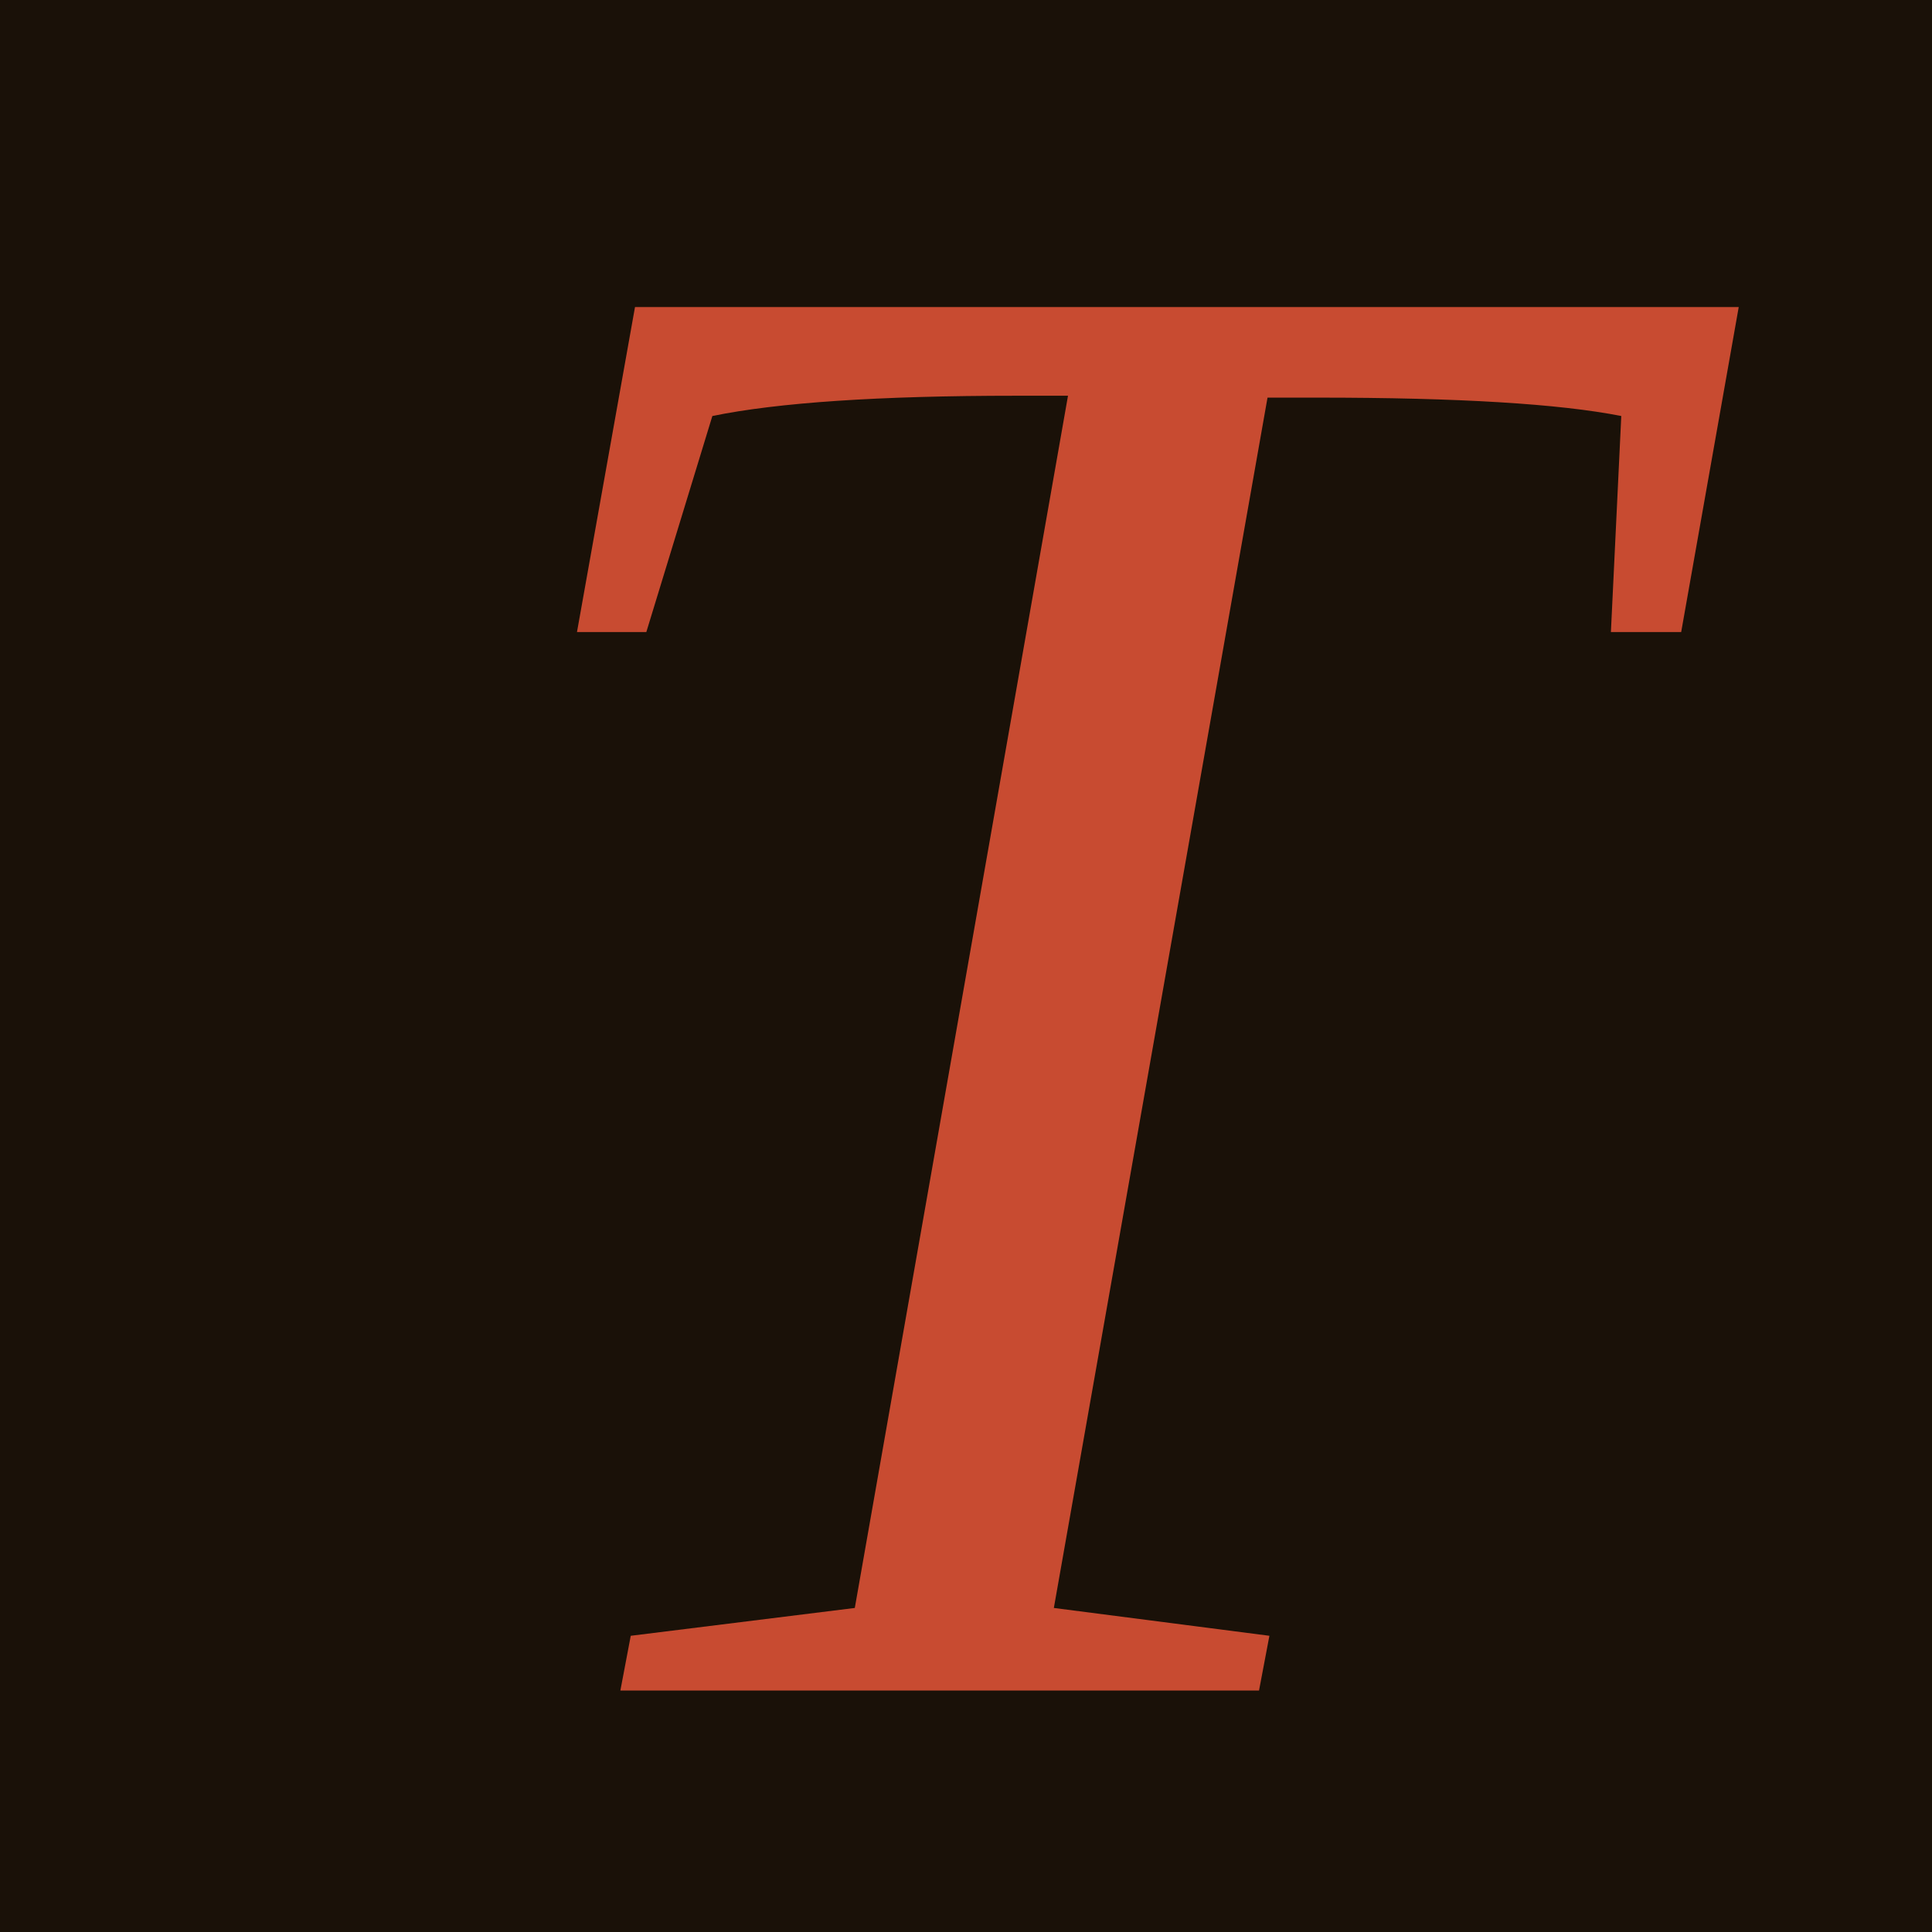
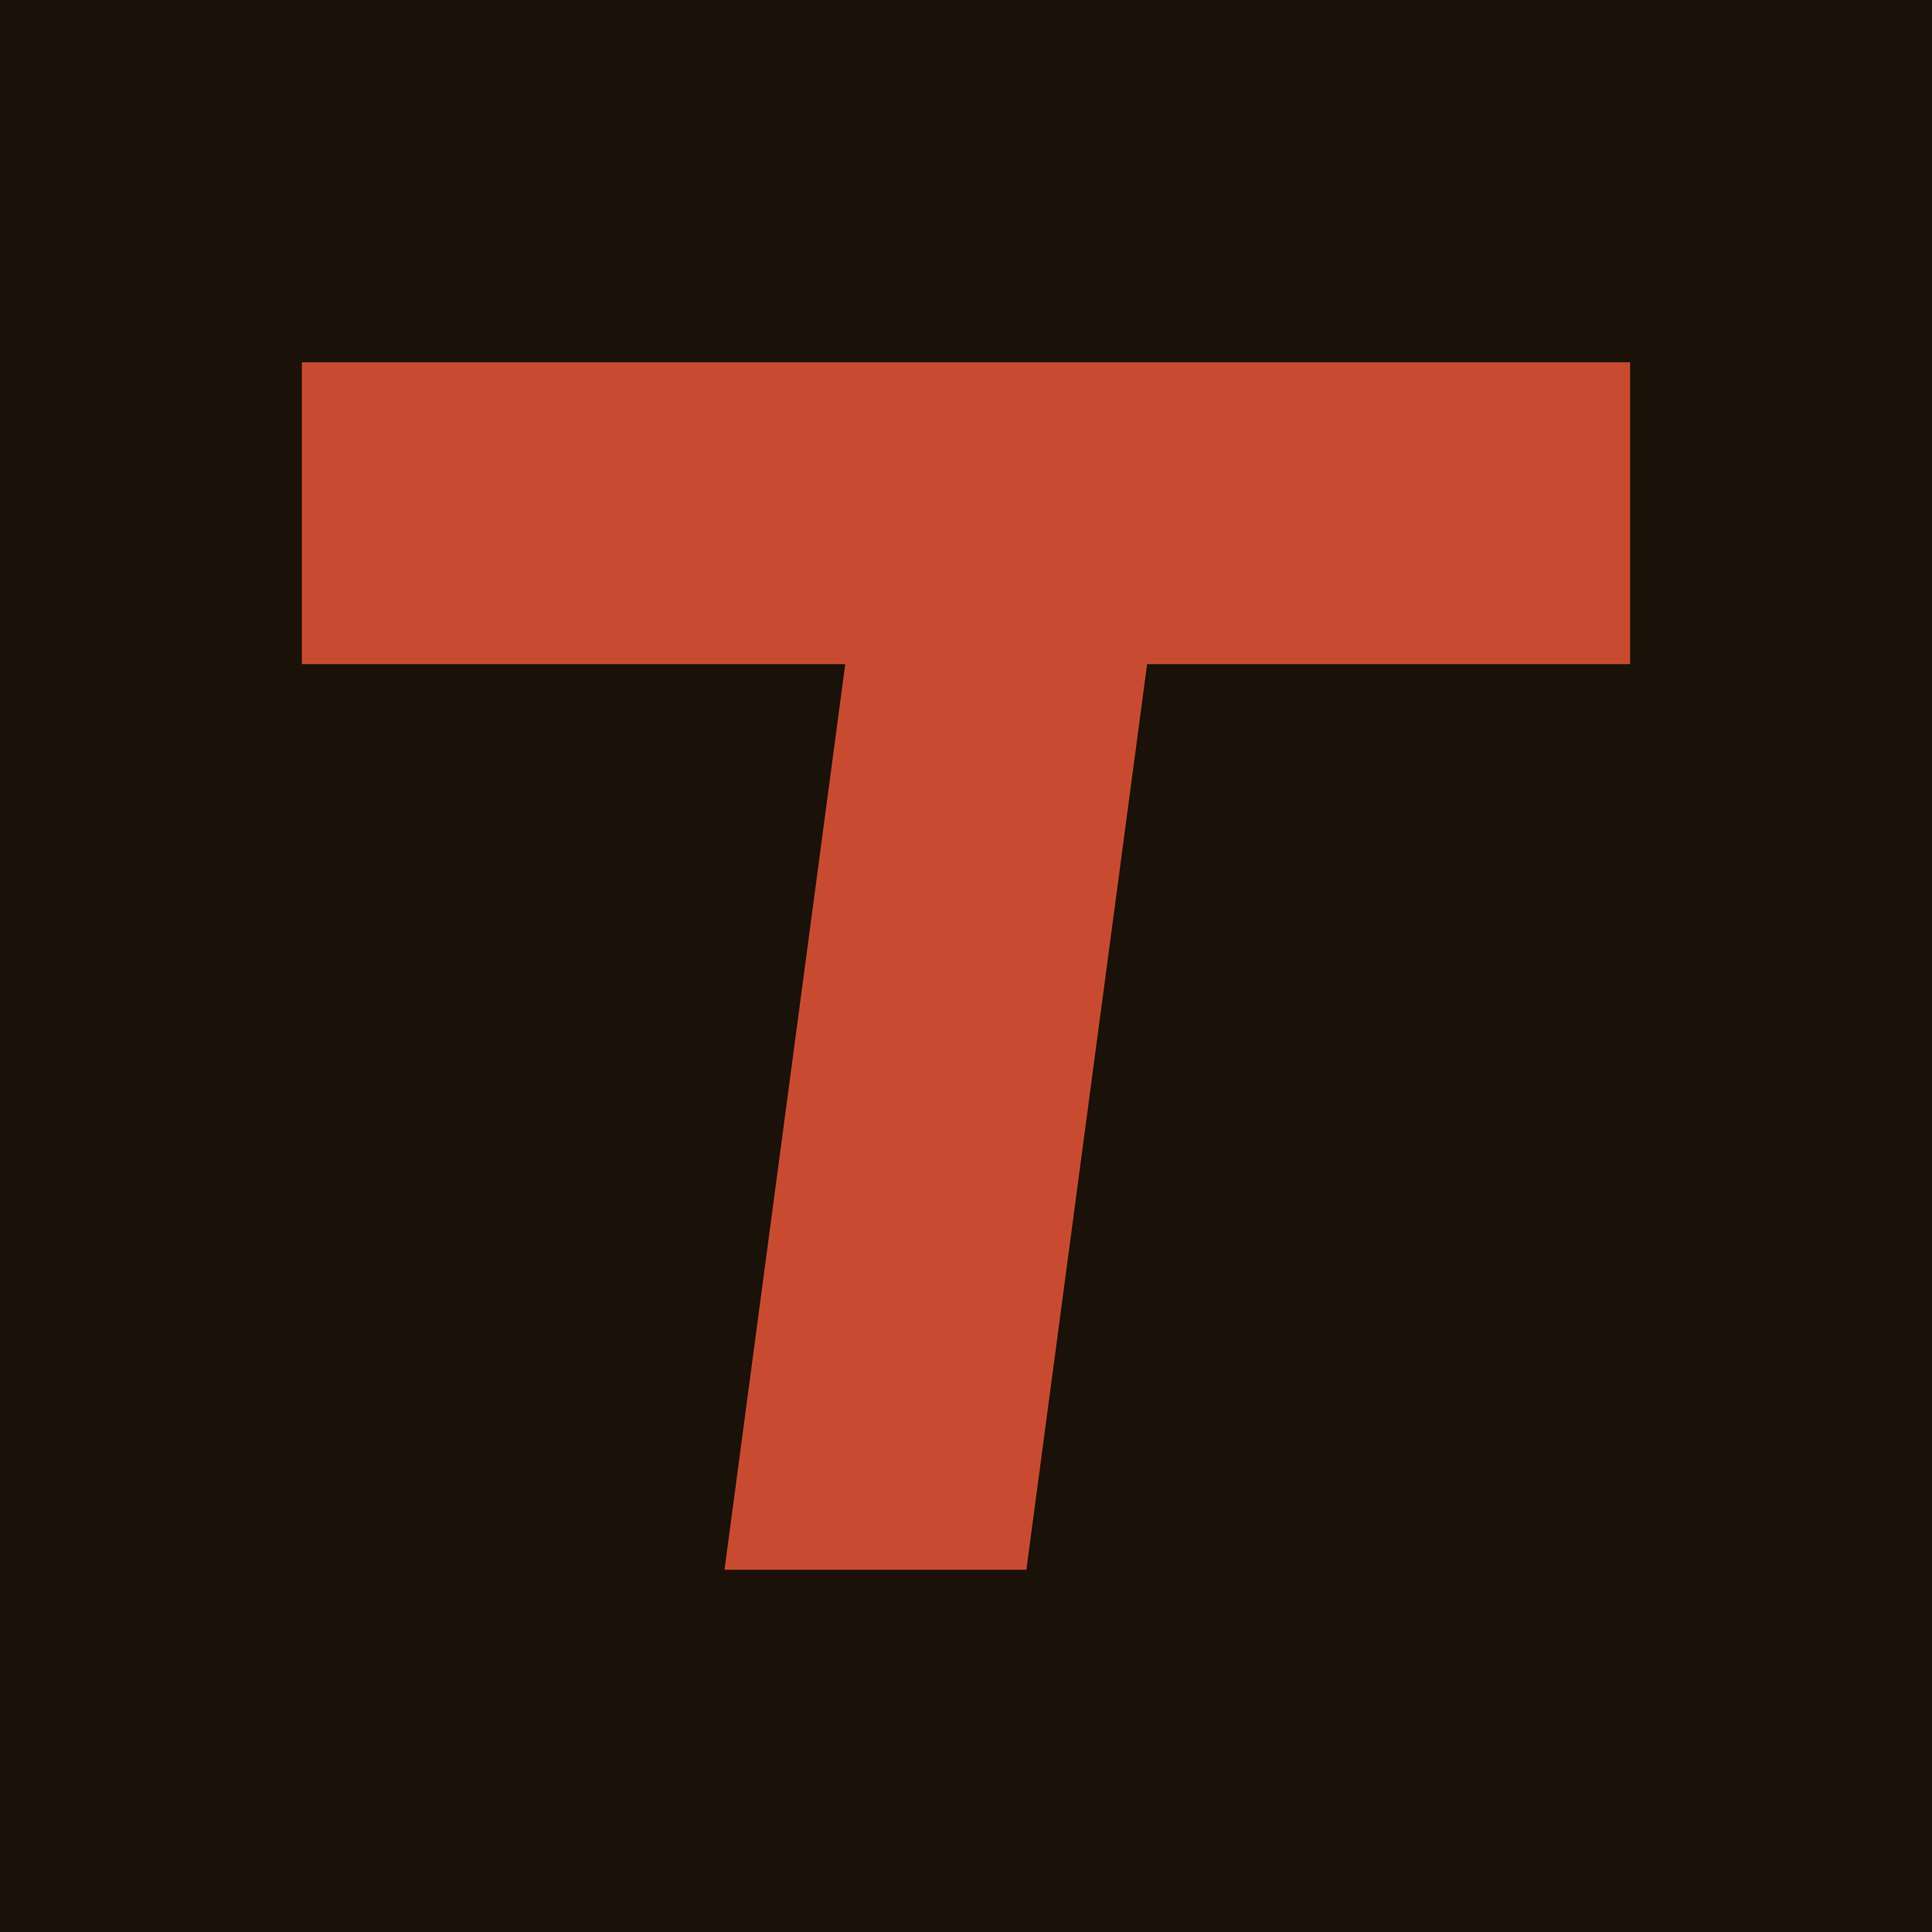
<svg xmlns="http://www.w3.org/2000/svg" viewBox="0 0 64 64">
  <rect width="64" height="64" fill="#1a1108" />
-   <text x="34" y="56" text-anchor="middle" font-family="'Instrument Serif', Georgia, 'Times New Roman', serif" font-size="70" font-style="italic" font-weight="400" fill="#c84b31">T</text>
+   <path d="M10 12 L54 12 L54 22 L38 22 L34 52 L24 52 L28 22 L10 22 Z" fill="#c84b31" />
</svg>
